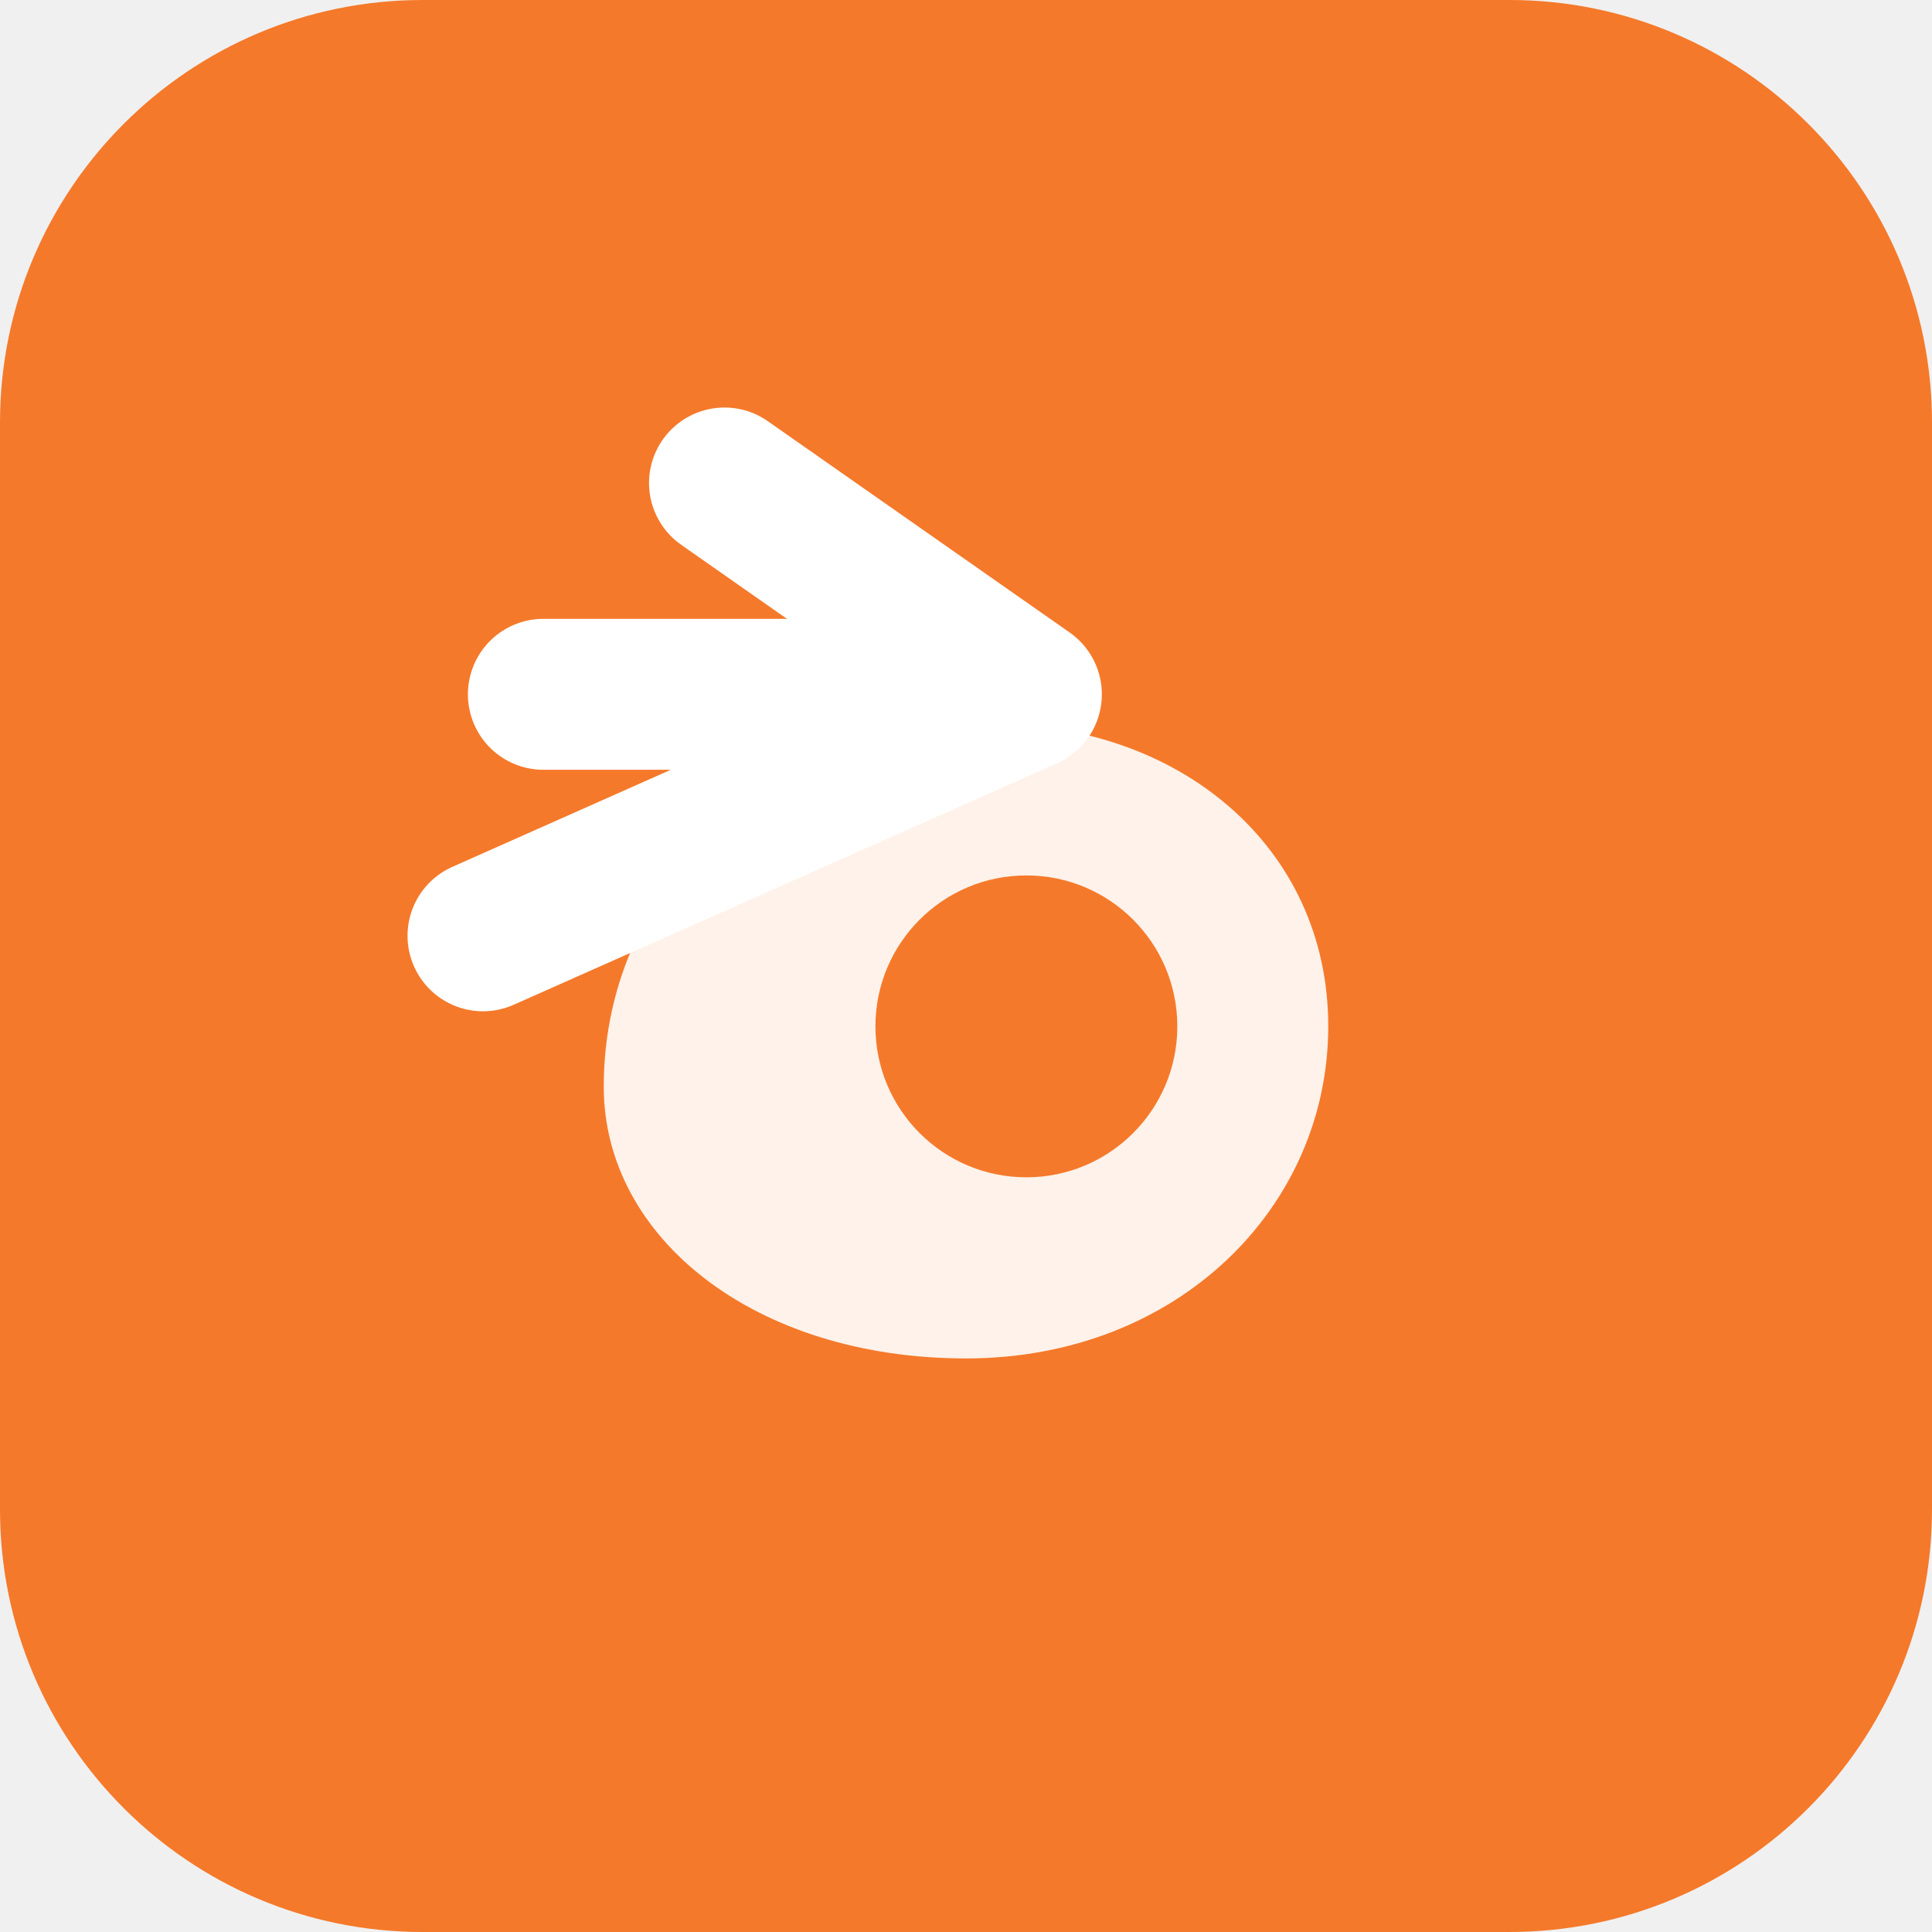
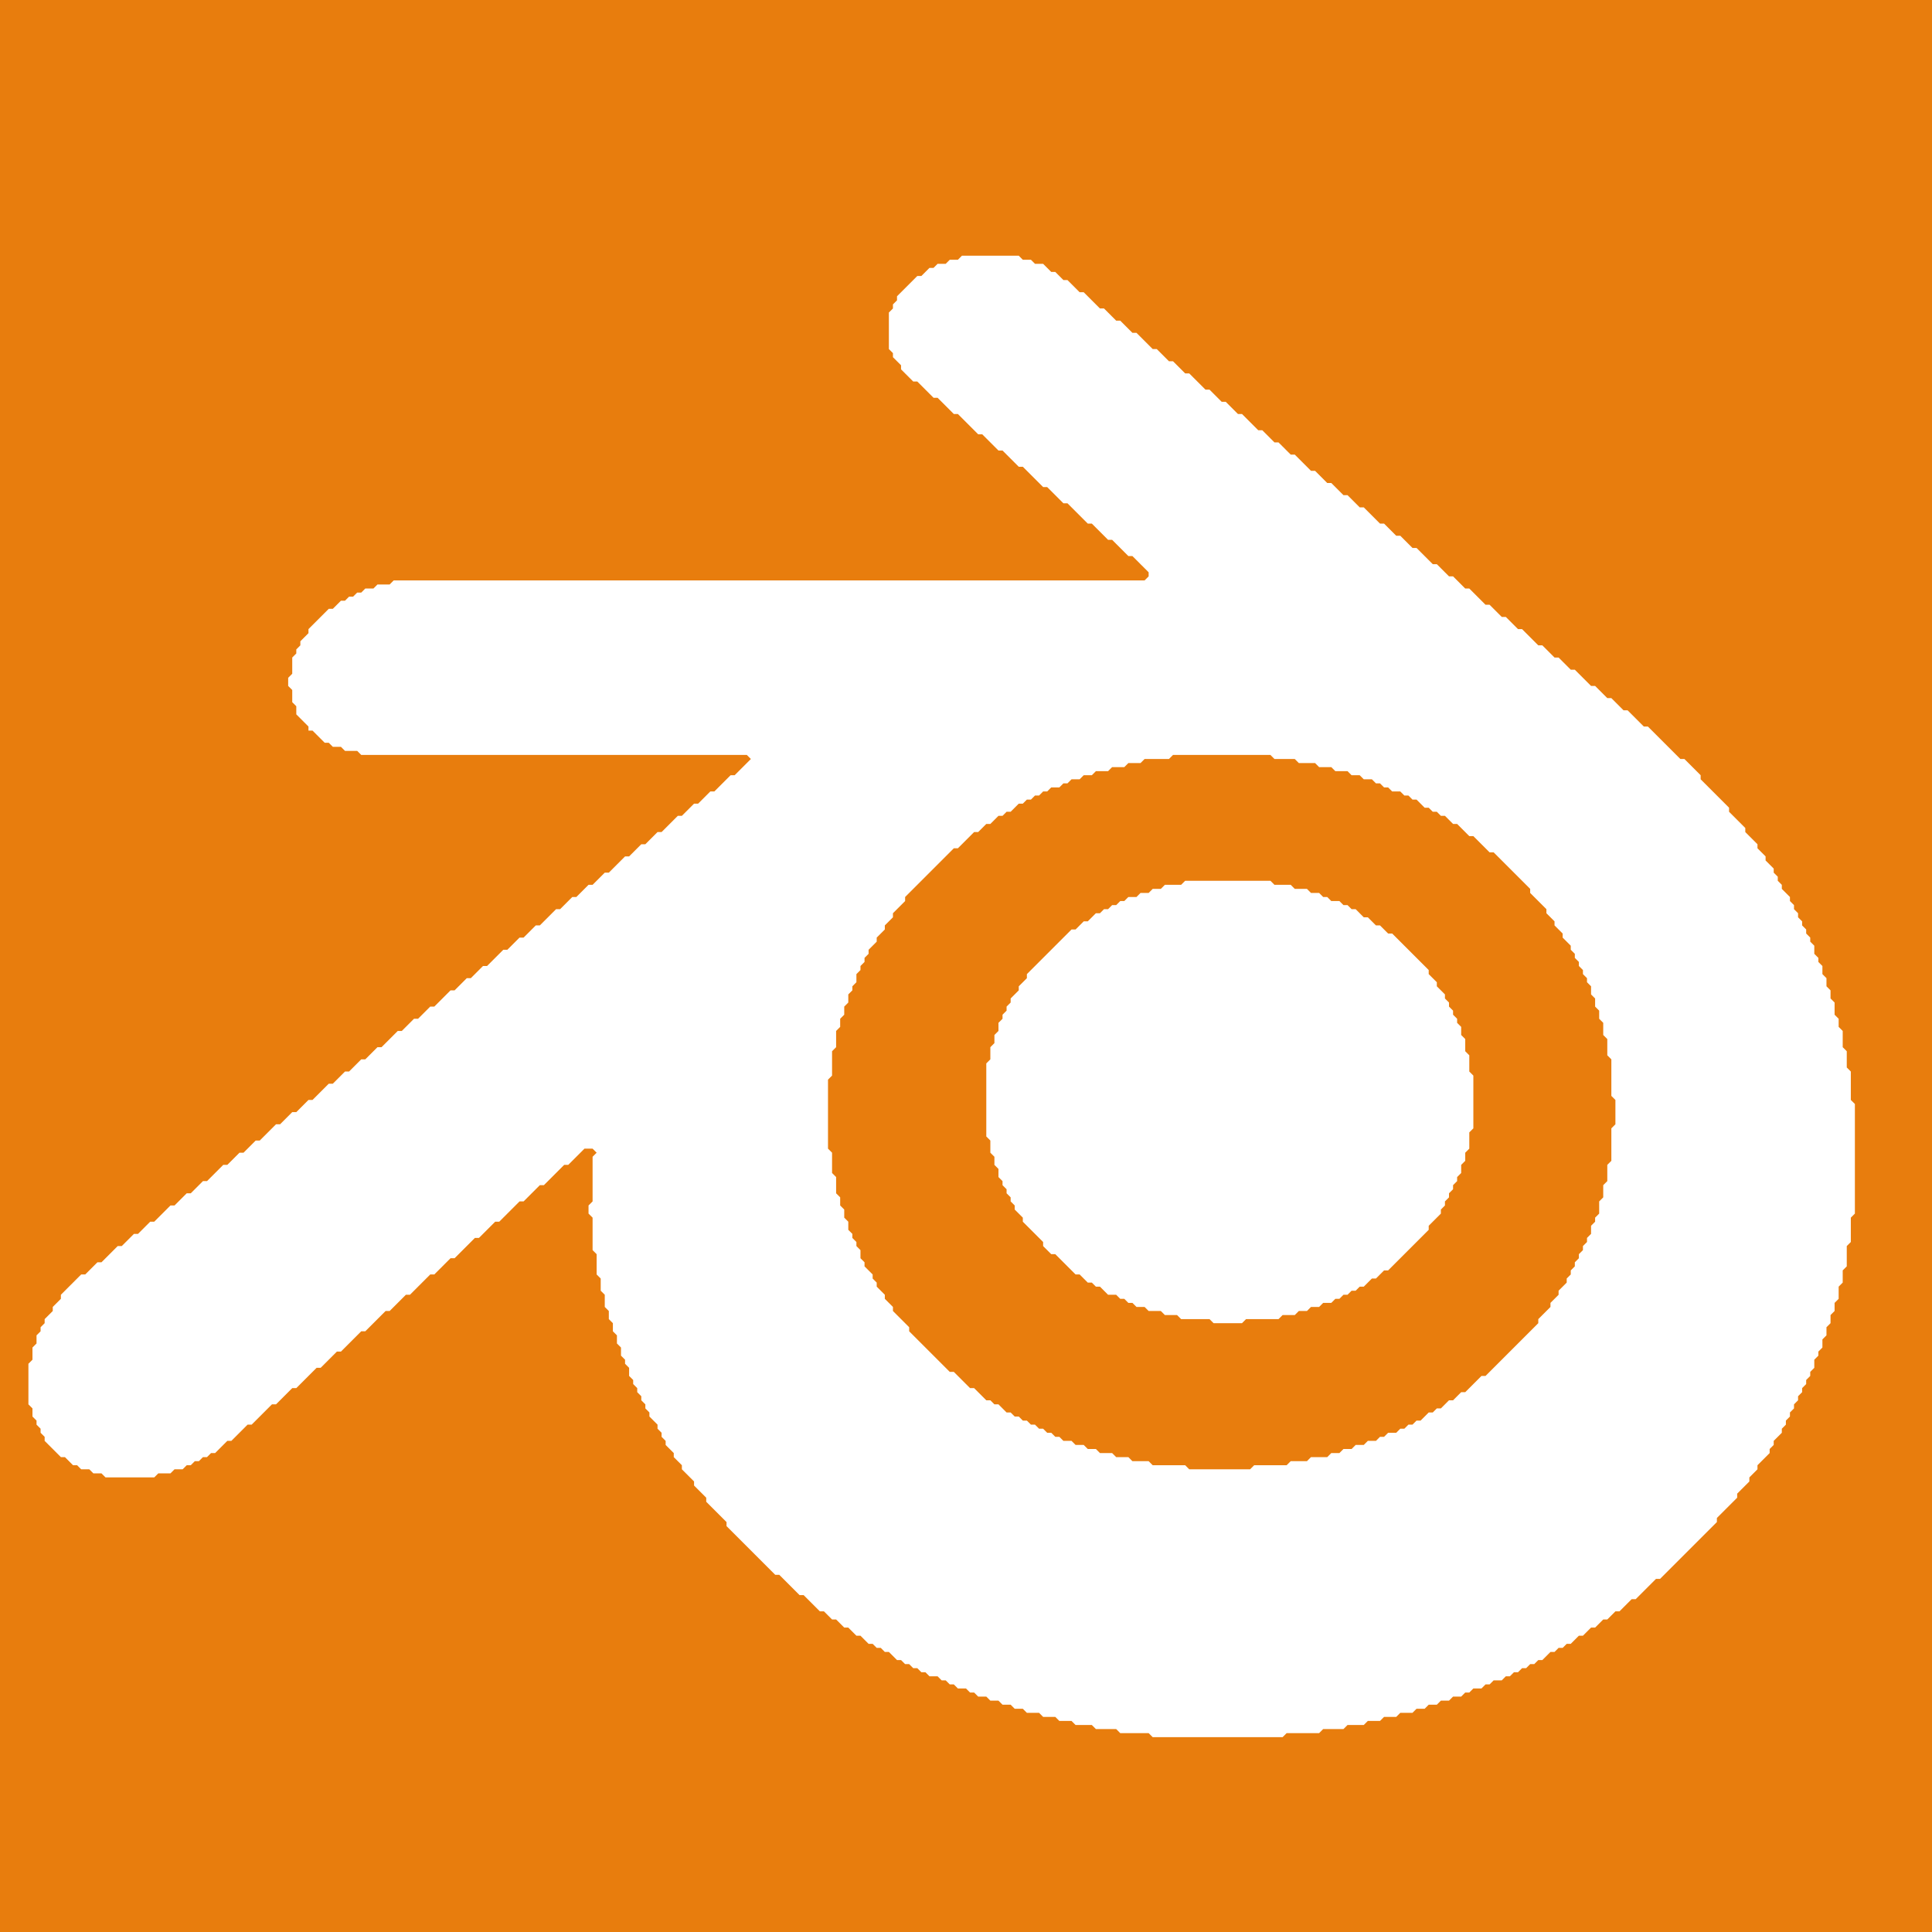
- <svg xmlns="http://www.w3.org/2000/svg" viewBox="0 0 64 64" role="img" aria-label="Blender icon">
-   <rect width="64" height="64" rx="14" fill="#f5792a" />
-   <path d="M20 36c0-7 6-12 13-12 6 0 11 4 11 10s-5 11-12 11c-7 0-12-4-12-9Z" fill="#ffffff" opacity=".9" />
-   <circle cx="34" cy="34" r="5" fill="#f5792a" />
-   <path d="M18 23h16M24 16l10 7M16 31l18-8" stroke="#ffffff" stroke-width="5" stroke-linecap="round" />
+ <svg xmlns="http://www.w3.org/2000/svg" viewBox="0 0 476 476" width="476" height="476" role="img" aria-label="Blender icon">
+   <rect width="476" height="476" fill="#E87D0D" />
+   <path fill="#FFFFFF" fill-rule="evenodd" d="M 237 63 L 236 64 L 234 64 L 233 65 L 231 65 L 230 66 L 229 66 L 228 67 L 227 68 L 226 68 L 225 69 L 224 70 L 223 71 L 222 72 L 221 73 L 221 74 L 220 75 L 220 76 L 219 77 L 219 86 L 220 87 L 220 88 L 221 89 L 222 90 L 222 91 L 223 92 L 224 93 L 225 94 L 226 94 L 227 95 L 228 96 L 229 97 L 230 98 L 231 98 L 232 99 L 233 100 L 234 101 L 235 102 L 236 102 L 237 103 L 238 104 L 239 105 L 240 106 L 241 107 L 242 107 L 243 108 L 244 109 L 245 110 L 246 111 L 247 111 L 248 112 L 249 113 L 250 114 L 251 115 L 252 115 L 253 116 L 254 117 L 255 118 L 256 119 L 257 120 L 258 120 L 259 121 L 260 122 L 261 123 L 262 124 L 263 124 L 264 125 L 265 126 L 266 127 L 267 128 L 268 129 L 269 129 L 270 130 L 271 131 L 272 132 L 273 133 L 274 133 L 275 134 L 276 135 L 277 136 L 278 137 L 279 137 L 280 138 L 281 139 L 282 140 L 283 141 L 283 142 L 282 143 L 97 143 L 96 144 L 93 144 L 92 145 L 90 145 L 89 146 L 88 146 L 87 147 L 86 147 L 85 148 L 84 148 L 83 149 L 82 150 L 81 150 L 80 151 L 79 152 L 78 153 L 77 154 L 76 155 L 76 156 L 75 157 L 74 158 L 74 159 L 73 160 L 73 161 L 72 162 L 72 166 L 71 167 L 71 169 L 72 170 L 72 173 L 73 174 L 73 176 L 74 177 L 75 178 L 76 179 L 76 180 L 77 180 L 78 181 L 79 182 L 80 183 L 81 183 L 82 184 L 84 184 L 85 185 L 88 185 L 89 186 L 184 186 L 185 187 L 184 188 L 183 189 L 182 190 L 181 191 L 180 191 L 179 192 L 178 193 L 177 194 L 176 195 L 175 195 L 174 196 L 173 197 L 172 198 L 171 198 L 170 199 L 169 200 L 168 201 L 167 201 L 166 202 L 165 203 L 164 204 L 163 205 L 162 205 L 161 206 L 160 207 L 159 208 L 158 208 L 157 209 L 156 210 L 155 211 L 154 211 L 153 212 L 152 213 L 151 214 L 150 215 L 149 215 L 148 216 L 147 217 L 146 218 L 145 218 L 144 219 L 143 220 L 142 221 L 141 221 L 140 222 L 139 223 L 138 224 L 137 224 L 136 225 L 135 226 L 134 227 L 133 228 L 132 228 L 131 229 L 130 230 L 129 231 L 128 231 L 127 232 L 126 233 L 125 234 L 124 234 L 123 235 L 122 236 L 121 237 L 120 238 L 119 238 L 118 239 L 117 240 L 116 241 L 115 241 L 114 242 L 113 243 L 112 244 L 111 244 L 110 245 L 109 246 L 108 247 L 107 248 L 106 248 L 105 249 L 104 250 L 103 251 L 102 251 L 101 252 L 100 253 L 99 254 L 98 254 L 97 255 L 96 256 L 95 257 L 94 258 L 93 258 L 92 259 L 91 260 L 90 261 L 89 261 L 88 262 L 87 263 L 86 264 L 85 264 L 84 265 L 83 266 L 82 267 L 81 267 L 80 268 L 79 269 L 78 270 L 77 271 L 76 271 L 75 272 L 74 273 L 73 274 L 72 274 L 71 275 L 70 276 L 69 277 L 68 277 L 67 278 L 66 279 L 65 280 L 64 281 L 63 281 L 62 282 L 61 283 L 60 284 L 59 284 L 58 285 L 57 286 L 56 287 L 55 287 L 54 288 L 53 289 L 52 290 L 51 291 L 50 291 L 49 292 L 48 293 L 47 294 L 46 294 L 45 295 L 44 296 L 43 297 L 42 297 L 41 298 L 40 299 L 39 300 L 38 301 L 37 301 L 36 302 L 35 303 L 34 304 L 33 304 L 32 305 L 31 306 L 30 307 L 29 307 L 28 308 L 27 309 L 26 310 L 25 311 L 24 311 L 23 312 L 22 313 L 21 314 L 20 314 L 19 315 L 18 316 L 17 317 L 16 318 L 15 319 L 15 320 L 14 321 L 13 322 L 13 323 L 12 324 L 11 325 L 11 326 L 10 327 L 10 328 L 9 329 L 9 331 L 8 332 L 8 335 L 7 336 L 7 346 L 8 347 L 8 349 L 9 350 L 9 351 L 10 352 L 10 353 L 11 354 L 11 355 L 12 356 L 13 357 L 14 358 L 15 359 L 16 359 L 17 360 L 18 361 L 19 361 L 20 362 L 22 362 L 23 363 L 25 363 L 26 364 L 38 364 L 39 363 L 42 363 L 43 362 L 45 362 L 46 361 L 47 361 L 48 360 L 49 360 L 50 359 L 51 359 L 52 358 L 53 358 L 54 357 L 55 356 L 56 355 L 57 355 L 58 354 L 59 353 L 60 352 L 61 351 L 62 351 L 63 350 L 64 349 L 65 348 L 66 347 L 67 346 L 68 346 L 69 345 L 70 344 L 71 343 L 72 342 L 73 342 L 74 341 L 75 340 L 76 339 L 77 338 L 78 337 L 79 337 L 80 336 L 81 335 L 82 334 L 83 333 L 84 333 L 85 332 L 86 331 L 87 330 L 88 329 L 89 328 L 90 328 L 91 327 L 92 326 L 93 325 L 94 324 L 95 323 L 96 323 L 97 322 L 98 321 L 99 320 L 100 319 L 101 319 L 102 318 L 103 317 L 104 316 L 105 315 L 106 314 L 107 314 L 108 313 L 109 312 L 110 311 L 111 310 L 112 310 L 113 309 L 114 308 L 115 307 L 116 306 L 117 305 L 118 305 L 119 304 L 120 303 L 121 302 L 122 301 L 123 301 L 124 300 L 125 299 L 126 298 L 127 297 L 128 296 L 129 296 L 130 295 L 131 294 L 132 293 L 133 292 L 134 292 L 135 291 L 136 290 L 137 289 L 138 288 L 139 287 L 140 287 L 141 286 L 142 285 L 143 284 L 144 283 L 146 283 L 147 284 L 146 285 L 146 296 L 145 297 L 145 299 L 146 300 L 146 308 L 147 309 L 147 314 L 148 315 L 148 318 L 149 319 L 149 322 L 150 323 L 150 325 L 151 326 L 151 328 L 152 329 L 152 331 L 153 332 L 153 334 L 154 335 L 154 336 L 155 337 L 155 339 L 156 340 L 156 341 L 157 342 L 157 343 L 158 344 L 158 345 L 159 346 L 159 347 L 160 348 L 160 349 L 161 350 L 162 351 L 162 352 L 163 353 L 163 354 L 164 355 L 164 356 L 165 357 L 166 358 L 166 359 L 167 360 L 168 361 L 168 362 L 169 363 L 170 364 L 171 365 L 171 366 L 172 367 L 173 368 L 174 369 L 174 370 L 175 371 L 176 372 L 177 373 L 178 374 L 179 375 L 179 376 L 180 377 L 181 378 L 182 379 L 183 380 L 184 381 L 185 382 L 186 383 L 187 384 L 188 385 L 189 386 L 190 387 L 191 388 L 192 388 L 193 389 L 194 390 L 195 391 L 196 392 L 197 393 L 198 393 L 199 394 L 200 395 L 201 396 L 202 397 L 203 397 L 204 398 L 205 399 L 206 399 L 207 400 L 208 401 L 209 401 L 210 402 L 211 403 L 212 403 L 213 404 L 214 405 L 215 405 L 216 406 L 217 406 L 218 407 L 219 407 L 220 408 L 221 409 L 222 409 L 223 410 L 224 410 L 225 411 L 226 411 L 227 412 L 228 412 L 229 413 L 231 413 L 232 414 L 233 414 L 234 415 L 235 415 L 236 416 L 238 416 L 239 417 L 240 417 L 241 418 L 243 418 L 244 419 L 246 419 L 247 420 L 249 420 L 250 421 L 252 421 L 253 422 L 256 422 L 257 423 L 260 423 L 261 424 L 264 424 L 265 425 L 269 425 L 270 426 L 275 426 L 276 427 L 283 427 L 284 428 L 316 428 L 317 427 L 325 427 L 326 426 L 331 426 L 332 425 L 336 425 L 337 424 L 340 424 L 341 423 L 344 423 L 345 422 L 348 422 L 349 421 L 351 421 L 352 420 L 354 420 L 355 419 L 357 419 L 358 418 L 360 418 L 361 417 L 362 417 L 363 416 L 365 416 L 366 415 L 367 415 L 368 414 L 370 414 L 371 413 L 372 413 L 373 412 L 374 412 L 375 411 L 376 411 L 377 410 L 378 410 L 379 409 L 380 409 L 381 408 L 382 407 L 383 407 L 384 406 L 385 406 L 386 405 L 387 405 L 388 404 L 389 403 L 390 403 L 391 402 L 392 401 L 393 401 L 394 400 L 395 399 L 396 399 L 397 398 L 398 397 L 399 397 L 400 396 L 401 395 L 402 394 L 403 394 L 404 393 L 405 392 L 406 391 L 407 390 L 408 389 L 409 389 L 410 388 L 411 387 L 412 386 L 413 385 L 414 384 L 415 383 L 416 382 L 417 381 L 418 380 L 419 379 L 420 378 L 421 377 L 422 376 L 423 375 L 423 374 L 424 373 L 425 372 L 426 371 L 427 370 L 428 369 L 428 368 L 429 367 L 430 366 L 431 365 L 431 364 L 432 363 L 433 362 L 433 361 L 434 360 L 435 359 L 436 358 L 436 357 L 437 356 L 437 355 L 438 354 L 439 353 L 439 352 L 440 351 L 440 350 L 441 349 L 441 348 L 442 347 L 442 346 L 443 345 L 443 344 L 444 343 L 444 342 L 445 341 L 445 340 L 446 339 L 446 338 L 447 337 L 447 335 L 448 334 L 448 333 L 449 332 L 449 330 L 450 329 L 450 327 L 451 326 L 451 324 L 452 323 L 452 321 L 453 320 L 453 317 L 454 316 L 454 313 L 455 312 L 455 307 L 456 306 L 456 300 L 457 299 L 457 272 L 456 271 L 456 264 L 455 263 L 455 259 L 454 258 L 454 254 L 453 253 L 453 251 L 452 250 L 452 247 L 451 246 L 451 244 L 450 243 L 450 241 L 449 240 L 449 238 L 448 237 L 448 236 L 447 235 L 447 233 L 446 232 L 446 231 L 445 230 L 445 229 L 444 228 L 444 227 L 443 226 L 443 225 L 442 224 L 442 223 L 441 222 L 441 221 L 440 220 L 439 219 L 439 218 L 438 217 L 438 216 L 437 215 L 437 214 L 436 213 L 435 212 L 435 211 L 434 210 L 433 209 L 433 208 L 432 207 L 431 206 L 430 205 L 430 204 L 429 203 L 428 202 L 427 201 L 426 200 L 426 199 L 425 198 L 424 197 L 423 196 L 422 195 L 421 194 L 420 193 L 419 192 L 419 191 L 418 190 L 417 189 L 416 188 L 415 187 L 414 187 L 413 186 L 412 185 L 411 184 L 410 183 L 409 182 L 408 181 L 407 180 L 406 179 L 405 179 L 404 178 L 403 177 L 402 176 L 401 175 L 400 175 L 399 174 L 398 173 L 397 172 L 396 172 L 395 171 L 394 170 L 393 169 L 392 169 L 391 168 L 390 167 L 389 166 L 388 165 L 387 165 L 386 164 L 385 163 L 384 162 L 383 162 L 382 161 L 381 160 L 380 159 L 379 159 L 378 158 L 377 157 L 376 156 L 375 155 L 374 155 L 373 154 L 372 153 L 371 152 L 370 152 L 369 151 L 368 150 L 367 149 L 366 149 L 365 148 L 364 147 L 363 146 L 362 145 L 361 145 L 360 144 L 359 143 L 358 142 L 357 142 L 356 141 L 355 140 L 354 139 L 353 139 L 352 138 L 351 137 L 350 136 L 349 135 L 348 135 L 347 134 L 346 133 L 345 132 L 344 132 L 343 131 L 342 130 L 341 129 L 340 129 L 339 128 L 338 127 L 337 126 L 336 125 L 335 125 L 334 124 L 333 123 L 332 122 L 331 122 L 330 121 L 329 120 L 328 119 L 327 119 L 326 118 L 325 117 L 324 116 L 323 116 L 322 115 L 321 114 L 320 113 L 319 112 L 318 112 L 317 111 L 316 110 L 315 109 L 314 109 L 313 108 L 312 107 L 311 106 L 310 106 L 309 105 L 308 104 L 307 103 L 306 102 L 305 102 L 304 101 L 303 100 L 302 99 L 301 99 L 300 98 L 299 97 L 298 96 L 297 96 L 296 95 L 295 94 L 294 93 L 293 92 L 292 92 L 291 91 L 290 90 L 289 89 L 288 89 L 287 88 L 286 87 L 285 86 L 284 86 L 283 85 L 282 84 L 281 83 L 280 82 L 279 82 L 278 81 L 277 80 L 276 79 L 275 79 L 274 78 L 273 77 L 272 76 L 271 76 L 270 75 L 269 74 L 268 73 L 267 72 L 266 72 L 265 71 L 264 70 L 263 69 L 262 69 L 261 68 L 260 67 L 259 67 L 258 66 L 257 65 L 255 65 L 254 64 L 252 64 L 251 63 Z M 288 187 L 289 186 L 313 186 L 314 187 L 319 187 L 320 188 L 324 188 L 325 189 L 328 189 L 329 190 L 332 190 L 333 191 L 335 191 L 336 192 L 338 192 L 339 193 L 340 193 L 341 194 L 342 194 L 343 195 L 345 195 L 346 196 L 347 196 L 348 197 L 349 197 L 350 198 L 351 199 L 352 199 L 353 200 L 354 200 L 355 201 L 356 201 L 357 202 L 358 203 L 359 203 L 360 204 L 361 205 L 362 206 L 363 206 L 364 207 L 365 208 L 366 209 L 367 210 L 368 210 L 369 211 L 370 212 L 371 213 L 372 214 L 373 215 L 374 216 L 375 217 L 376 218 L 377 219 L 377 220 L 378 221 L 379 222 L 380 223 L 381 224 L 381 225 L 382 226 L 383 227 L 383 228 L 384 229 L 385 230 L 385 231 L 386 232 L 387 233 L 387 234 L 388 235 L 388 236 L 389 237 L 389 238 L 390 239 L 390 240 L 391 241 L 391 242 L 392 243 L 392 245 L 393 246 L 393 248 L 394 249 L 394 251 L 395 252 L 395 255 L 396 256 L 396 260 L 397 261 L 397 270 L 398 271 L 398 277 L 397 278 L 397 286 L 396 287 L 396 291 L 395 292 L 395 295 L 394 296 L 394 299 L 393 300 L 393 301 L 392 302 L 392 304 L 391 305 L 391 306 L 390 307 L 390 308 L 389 309 L 389 310 L 388 311 L 388 312 L 387 313 L 387 314 L 386 315 L 386 316 L 385 317 L 384 318 L 384 319 L 383 320 L 382 321 L 382 322 L 381 323 L 380 324 L 379 325 L 379 326 L 378 327 L 377 328 L 376 329 L 375 330 L 374 331 L 373 332 L 372 333 L 371 334 L 370 335 L 369 336 L 368 337 L 367 338 L 366 339 L 365 339 L 364 340 L 363 341 L 362 342 L 361 343 L 360 343 L 359 344 L 358 345 L 357 345 L 356 346 L 355 347 L 354 347 L 353 348 L 352 348 L 351 349 L 350 350 L 349 350 L 348 351 L 347 351 L 346 352 L 345 352 L 344 353 L 342 353 L 341 354 L 340 354 L 339 355 L 337 355 L 336 356 L 334 356 L 333 357 L 331 357 L 330 358 L 328 358 L 327 359 L 323 359 L 322 360 L 318 360 L 317 361 L 309 361 L 308 362 L 293 362 L 292 361 L 284 361 L 283 360 L 279 360 L 278 359 L 275 359 L 274 358 L 271 358 L 270 357 L 268 357 L 267 356 L 265 356 L 264 355 L 262 355 L 261 354 L 260 354 L 259 353 L 258 353 L 257 352 L 256 352 L 255 351 L 254 351 L 253 350 L 252 350 L 251 349 L 250 349 L 249 348 L 248 348 L 247 347 L 246 346 L 245 346 L 244 345 L 243 345 L 242 344 L 241 343 L 240 342 L 239 342 L 238 341 L 237 340 L 236 339 L 235 338 L 234 338 L 233 337 L 232 336 L 231 335 L 230 334 L 229 333 L 228 332 L 227 331 L 226 330 L 225 329 L 224 328 L 224 327 L 223 326 L 222 325 L 221 324 L 220 323 L 220 322 L 219 321 L 218 320 L 218 319 L 217 318 L 216 317 L 216 316 L 215 315 L 215 314 L 214 313 L 213 312 L 213 311 L 212 310 L 212 308 L 211 307 L 211 306 L 210 305 L 210 304 L 209 303 L 209 301 L 208 300 L 208 298 L 207 297 L 207 295 L 206 294 L 206 290 L 205 289 L 205 284 L 204 283 L 204 266 L 205 265 L 205 259 L 206 258 L 206 254 L 207 253 L 207 251 L 208 250 L 208 248 L 209 247 L 209 245 L 210 244 L 210 243 L 211 242 L 211 240 L 212 239 L 212 238 L 213 237 L 213 236 L 214 235 L 214 234 L 215 233 L 216 232 L 216 231 L 217 230 L 218 229 L 218 228 L 219 227 L 220 226 L 220 225 L 221 224 L 222 223 L 223 222 L 223 221 L 224 220 L 225 219 L 226 218 L 227 217 L 228 216 L 229 215 L 230 214 L 231 213 L 232 212 L 233 211 L 234 210 L 235 209 L 236 209 L 237 208 L 238 207 L 239 206 L 240 205 L 241 205 L 242 204 L 243 203 L 244 203 L 245 202 L 246 201 L 247 201 L 248 200 L 249 200 L 250 199 L 251 198 L 252 198 L 253 197 L 254 197 L 255 196 L 256 196 L 257 195 L 258 195 L 259 194 L 261 194 L 262 193 L 263 193 L 264 192 L 266 192 L 267 191 L 269 191 L 270 190 L 273 190 L 274 189 L 277 189 L 278 188 L 281 188 L 282 187 Z M 292 217 L 291 218 L 287 218 L 286 219 L 284 219 L 283 220 L 281 220 L 280 221 L 278 221 L 277 222 L 276 222 L 275 223 L 274 223 L 273 224 L 272 224 L 271 225 L 270 225 L 269 226 L 268 227 L 267 227 L 266 228 L 265 229 L 264 229 L 263 230 L 262 231 L 261 232 L 260 233 L 259 234 L 258 235 L 257 236 L 256 237 L 255 238 L 254 239 L 253 240 L 253 241 L 252 242 L 251 243 L 251 244 L 250 245 L 249 246 L 249 247 L 248 248 L 248 249 L 247 250 L 247 251 L 246 252 L 246 254 L 245 255 L 245 257 L 244 258 L 244 261 L 243 262 L 243 280 L 244 281 L 244 284 L 245 285 L 245 287 L 246 288 L 246 290 L 247 291 L 247 292 L 248 293 L 248 294 L 249 295 L 249 296 L 250 297 L 250 298 L 251 299 L 252 300 L 252 301 L 253 302 L 254 303 L 255 304 L 256 305 L 257 306 L 257 307 L 258 308 L 259 309 L 260 309 L 261 310 L 262 311 L 263 312 L 264 313 L 265 314 L 266 314 L 267 315 L 268 316 L 269 316 L 270 317 L 271 317 L 272 318 L 273 319 L 275 319 L 276 320 L 277 320 L 278 321 L 279 321 L 280 322 L 282 322 L 283 323 L 286 323 L 287 324 L 290 324 L 291 325 L 298 325 L 299 326 L 306 326 L 307 325 L 315 325 L 316 324 L 319 324 L 320 323 L 322 323 L 323 322 L 325 322 L 326 321 L 328 321 L 329 320 L 330 320 L 331 319 L 332 319 L 333 318 L 334 318 L 335 317 L 336 317 L 337 316 L 338 315 L 339 315 L 340 314 L 341 313 L 342 313 L 343 312 L 344 311 L 345 310 L 346 309 L 347 308 L 348 307 L 349 306 L 350 305 L 351 304 L 352 303 L 352 302 L 353 301 L 354 300 L 355 299 L 355 298 L 356 297 L 356 296 L 357 295 L 357 294 L 358 293 L 358 292 L 359 291 L 359 290 L 360 289 L 360 287 L 361 286 L 361 284 L 362 283 L 362 279 L 363 278 L 363 265 L 362 264 L 362 260 L 361 259 L 361 256 L 360 255 L 360 253 L 359 252 L 359 251 L 358 250 L 358 249 L 357 248 L 357 247 L 356 246 L 356 245 L 355 244 L 354 243 L 354 242 L 353 241 L 352 240 L 352 239 L 351 238 L 350 237 L 349 236 L 348 235 L 347 234 L 346 233 L 345 232 L 344 231 L 343 230 L 342 230 L 341 229 L 340 228 L 339 228 L 338 227 L 337 226 L 336 226 L 335 225 L 334 224 L 333 224 L 332 223 L 331 223 L 330 222 L 328 222 L 327 221 L 326 221 L 325 220 L 323 220 L 322 219 L 319 219 L 318 218 L 314 218 L 313 217 Z" />
</svg>
